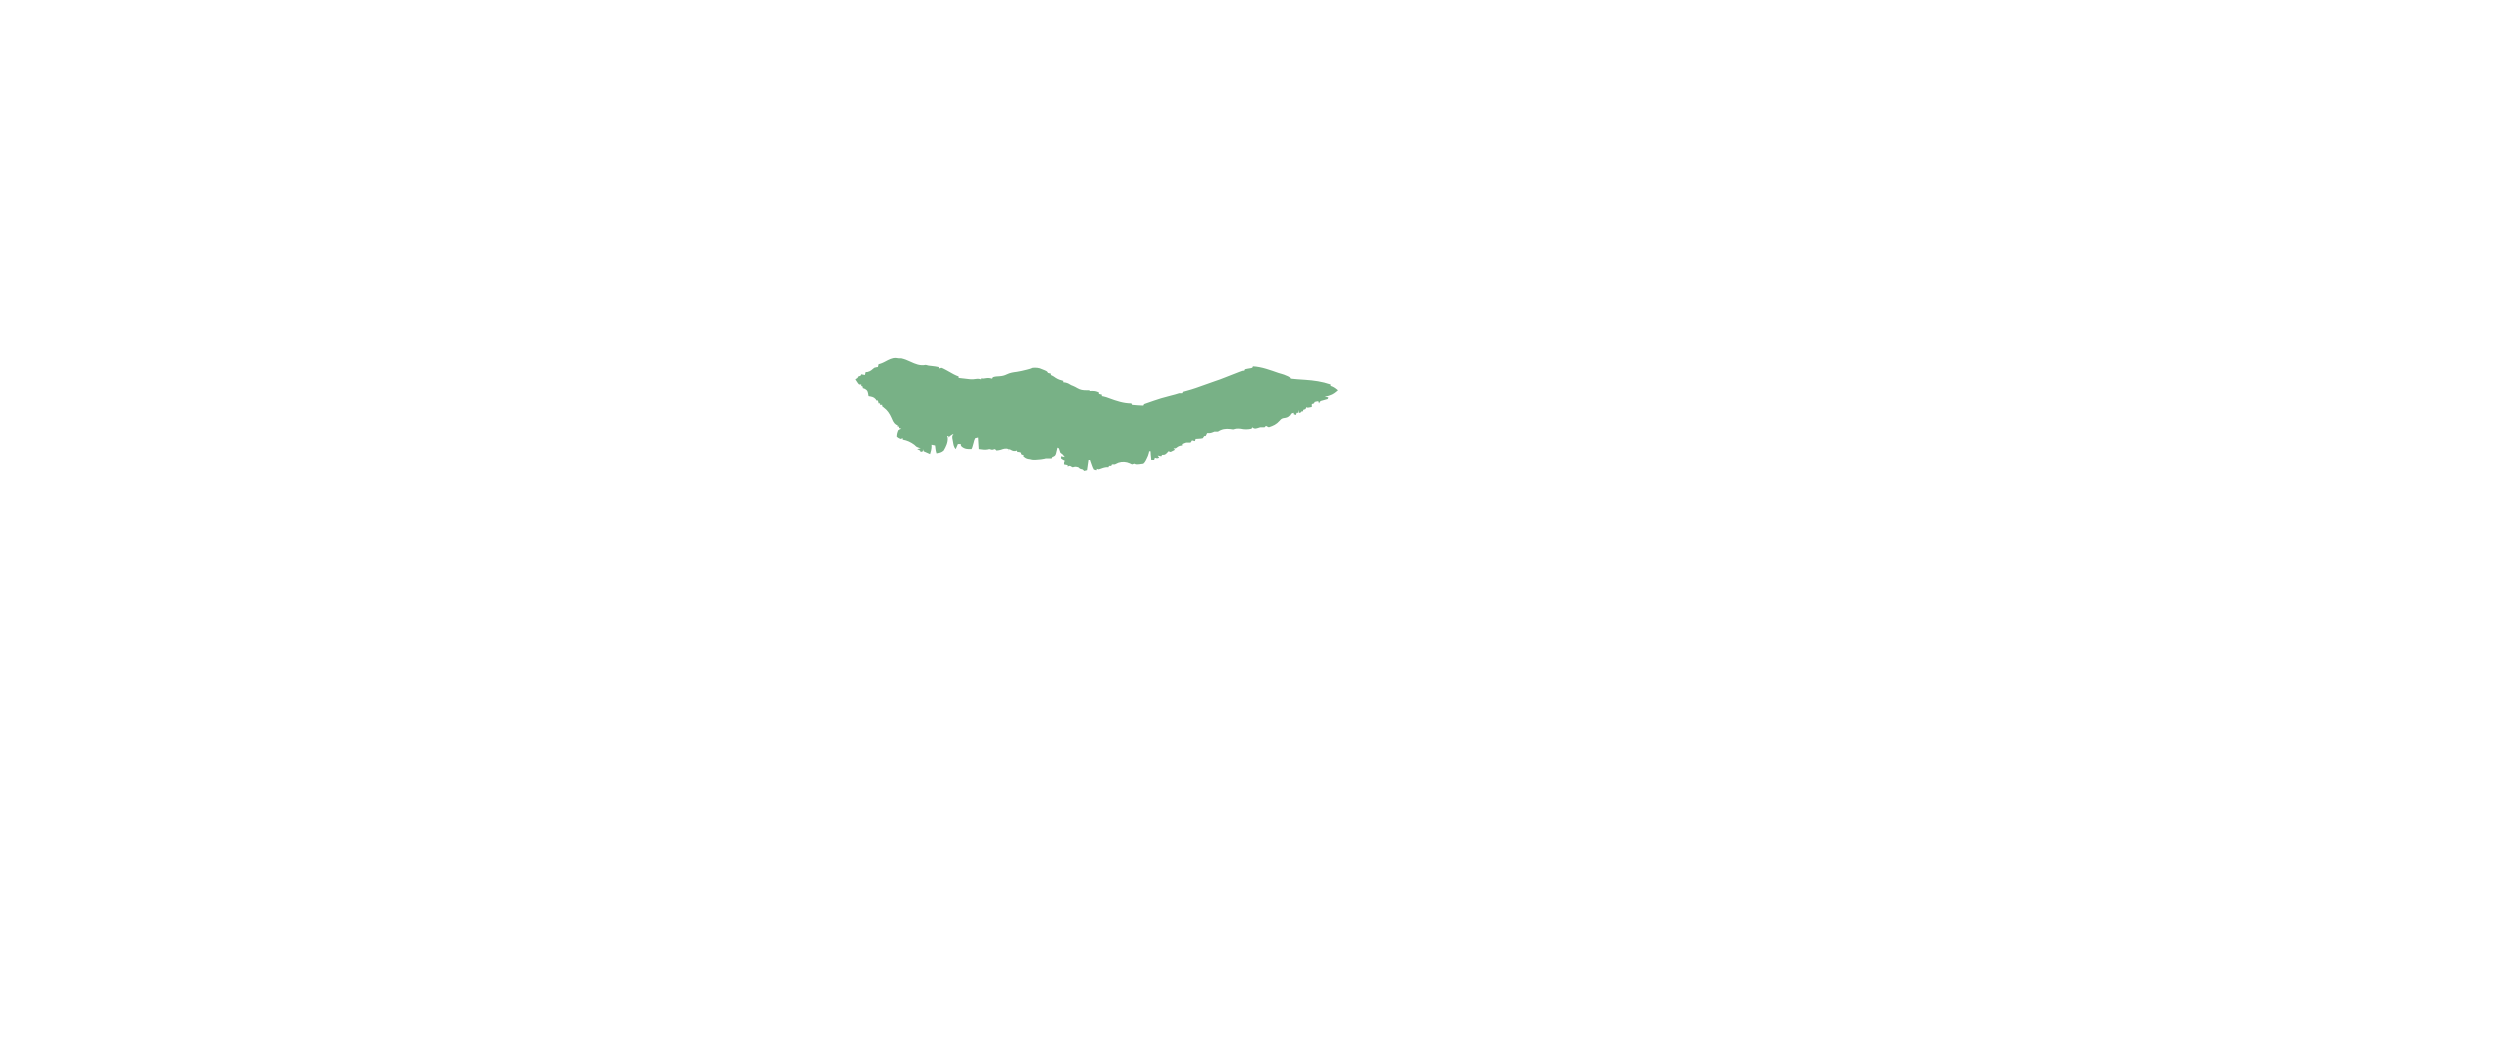
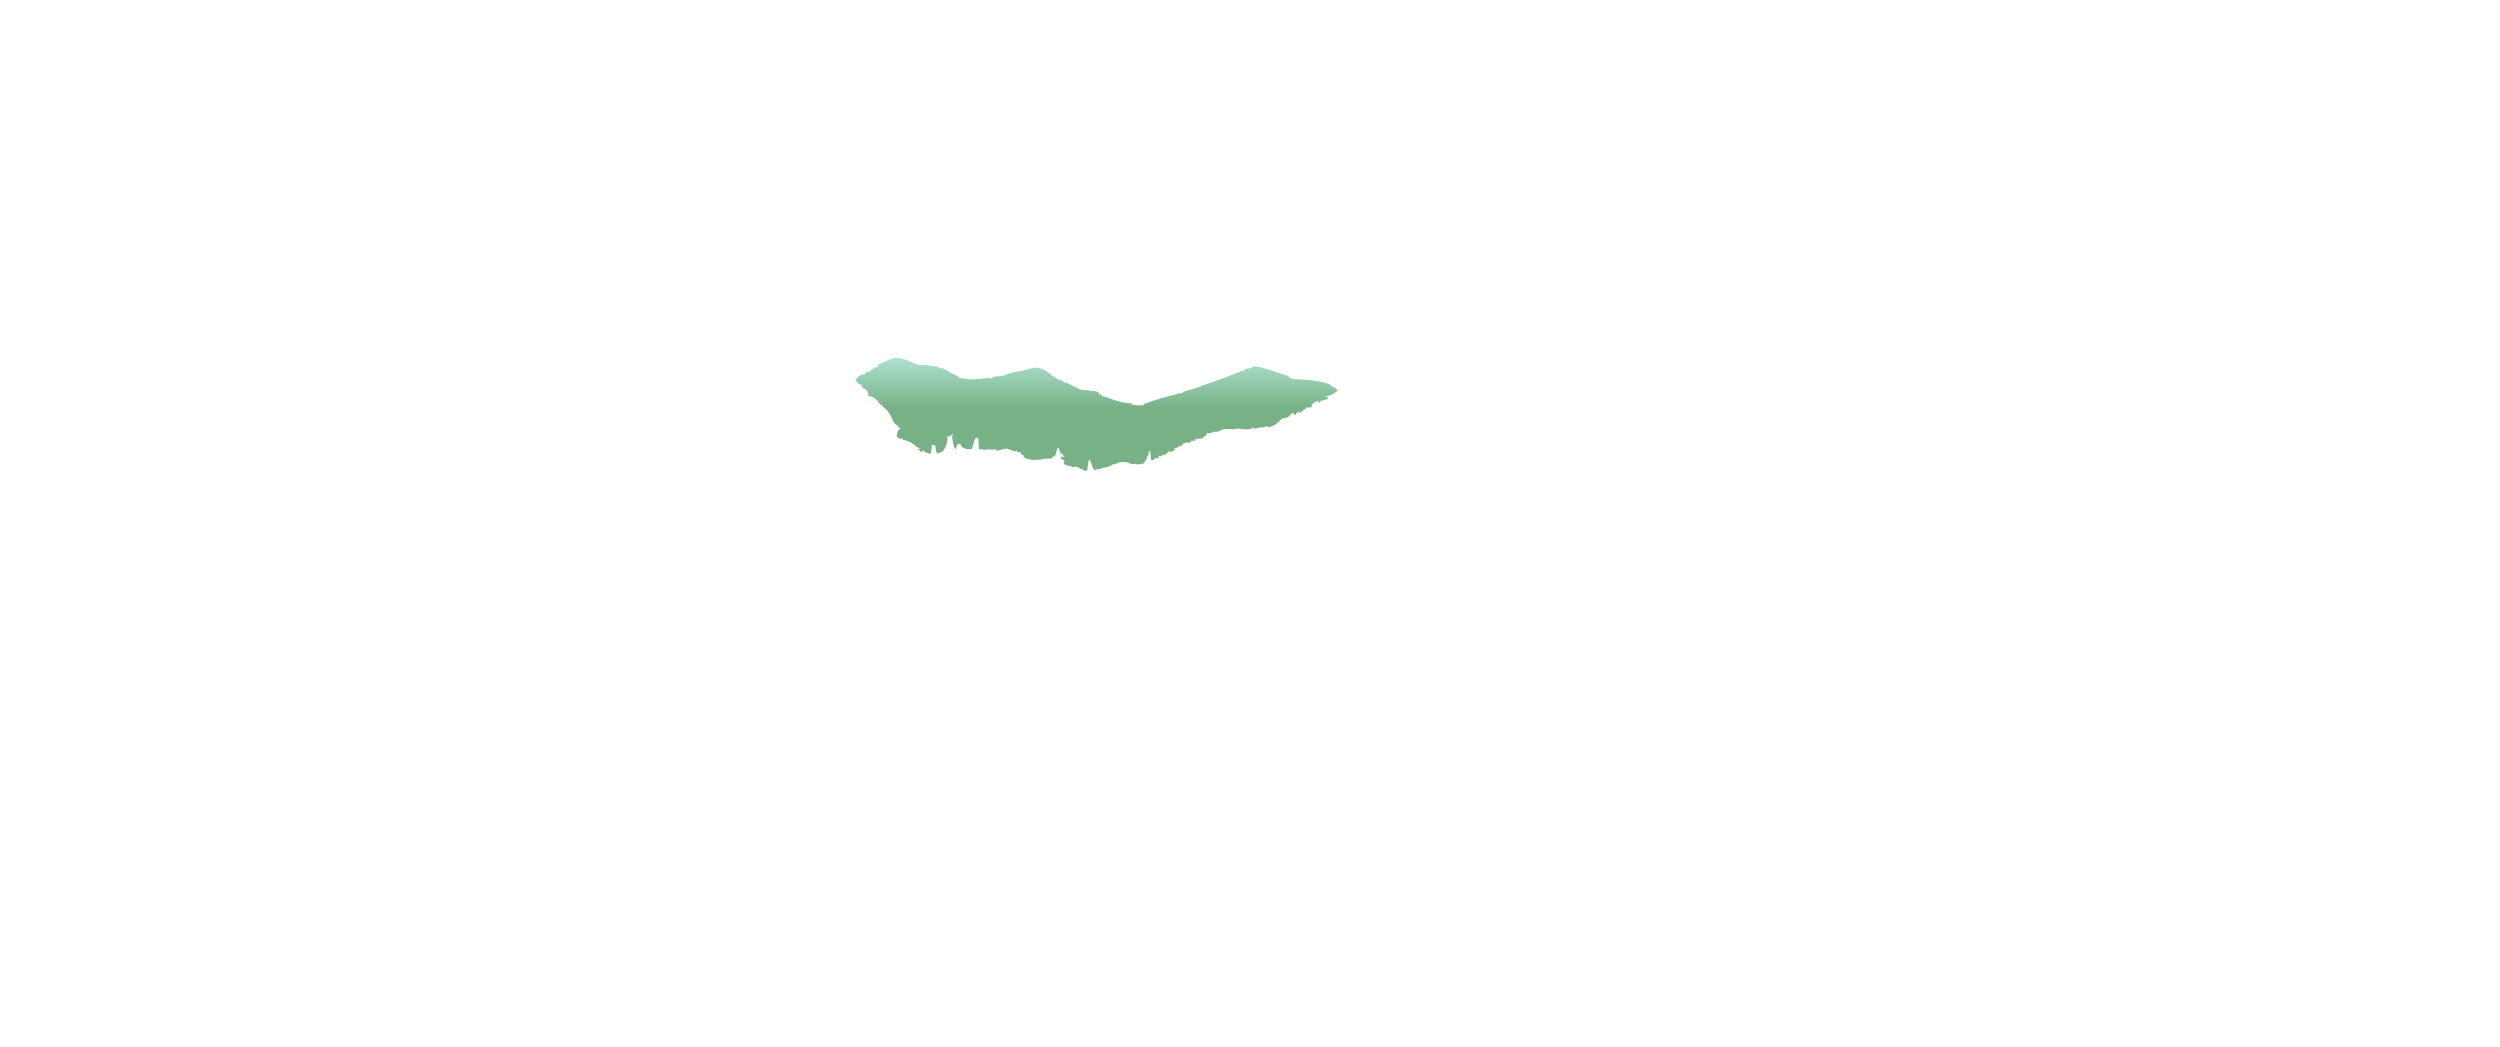
- <svg xmlns="http://www.w3.org/2000/svg" version="1.1" width="3440" height="1440">
-   <path d="M0 0 C0.99 0 1.98 0 3 0 C7.388 1.006 11.183 2.508 15.25 4.438 C22.445 7.777 29.098 10.652 37 9 C39.035 9.406 39.035 9.406 41 10 C42.476 10.19 43.956 10.356 45.438 10.5 C48.674 10.836 51.821 11.282 55 12 C55 12.66 55 13.32 55 14 C55.99 13.67 56.98 13.34 58 13 C60.164 13.82 60.164 13.82 62.625 15.125 C63.508 15.588 64.391 16.051 65.301 16.527 C68.554 18.302 71.788 20.11 75.016 21.93 C77.279 23.151 79.577 24.14 82 25 C82 25.66 82 26.32 82 27 C84.937 27.335 87.875 27.668 90.812 28 C91.646 28.095 92.479 28.191 93.338 28.289 C94.542 28.424 94.542 28.424 95.77 28.562 C96.877 28.688 96.877 28.688 98.007 28.816 C100.806 29.074 103.17 28.968 105.938 28.438 C108.776 28.032 110.339 28.079 113 29 C113.33 28.34 113.66 27.68 114 27 C114.33 27.33 114.66 27.66 115 28 C116.975 27.737 118.949 27.472 120.922 27.191 C123.442 26.959 125.572 27.317 128 28 C128.33 27.34 128.66 26.68 129 26 C132.027 24.945 135.005 24.848 138.188 24.688 C142.03 24.373 144.928 23.783 148.375 22.062 C152.958 19.8 157.331 19.227 162.367 18.566 C166.545 17.915 170.592 16.974 174.688 15.938 C175.731 15.675 175.731 15.675 176.795 15.408 C180.49 14.463 180.49 14.463 184 13 C188.989 12.755 192.456 12.786 197 15 C198.25 15.5 199.5 16 200.75 16.5 C204 18 204 18 205 20 C207.025 20.652 207.025 20.652 209 21 C209 21.66 209 22.32 209 23 C209.804 23.371 209.804 23.371 210.625 23.75 C213 25 213 25 215.812 27 C219.296 29.186 222.037 30.049 226 31 C226 31.66 226 32.32 226 33 C226.887 33.103 227.774 33.206 228.688 33.312 C232.113 34.023 234.084 35.131 237 37 C237.784 37.309 238.567 37.619 239.375 37.938 C241.606 38.841 243.45 39.829 245.5 41.062 C249.785 43.541 253.344 44.035 258.25 44 C259.488 44 260.725 44 262 44 C262.33 44.33 262.66 44.66 263 45 C264.072 44.979 265.145 44.959 266.25 44.938 C269.802 44.997 271.851 45.473 275 47 C275 47.66 275 48.32 275 49 C276.32 49.33 277.64 49.66 279 50 C279 50.66 279 51.32 279 52 C279.723 52.128 280.446 52.255 281.191 52.387 C283.918 52.982 286.338 53.807 288.938 54.812 C298.968 58.526 309.211 62 320 62 C320.33 62.66 320.66 63.32 321 64 C323.549 64.312 326.004 64.513 328.562 64.625 C329.273 64.664 329.984 64.702 330.717 64.742 C332.477 64.837 334.239 64.919 336 65 C336.33 64.34 336.66 63.68 337 63 C338.68 62.289 338.68 62.289 340.875 61.625 C344.293 60.57 347.634 59.399 350.977 58.129 C357.383 55.785 363.904 54.033 370.5 52.312 C372.802 51.705 375.104 51.097 377.406 50.488 C378.41 50.226 379.413 49.963 380.447 49.693 C382.315 49.186 384.164 48.612 386 48 C387.32 48 388.64 48 390 48 C390.33 47.34 390.66 46.68 391 46 C392.836 45.381 392.836 45.381 395.375 44.789 C404.102 42.545 412.519 39.394 421 36.375 C422.707 35.77 424.414 35.166 426.121 34.562 C429.227 33.464 432.333 32.362 435.438 31.259 C437.619 30.488 439.805 29.732 442 29 C444.338 28.1 446.672 27.192 449.004 26.277 C450.398 25.734 451.792 25.19 453.186 24.646 C455.381 23.79 457.576 22.932 459.769 22.072 C461.888 21.242 464.008 20.415 466.129 19.59 C466.787 19.33 467.446 19.071 468.124 18.804 C472.773 17 472.773 17 475 17 C475.33 16.34 475.66 15.68 476 15 C478.566 14.358 481.138 13.978 483.75 13.562 C484.493 13.377 485.235 13.191 486 13 C486.33 12.34 486.66 11.68 487 11 C499.228 11.667 511.087 16.247 522.582 20.203 C524.918 21.01 524.918 21.01 527.031 21.488 C529.366 22.095 531.478 22.97 533.688 23.938 C534.475 24.277 535.263 24.616 536.074 24.965 C538 26 538 26 539 28 C541.529 28.358 543.971 28.589 546.516 28.746 C547.282 28.803 548.049 28.859 548.839 28.918 C552.123 29.16 555.408 29.381 558.693 29.602 C570.93 30.441 582.323 32.004 594 36 C594 36.66 594 37.32 594 38 C594.722 38.248 595.444 38.495 596.188 38.75 C599.247 40.11 601.467 41.829 604 44 C600.431 47.154 597.59 49.511 593 51 C591.515 51.495 591.515 51.495 590 52 C588.68 52 587.36 52 586 52 C588.475 52.99 588.475 52.99 591 54 C590.67 54.66 590.34 55.32 590 56 C587.685 56.729 585.349 57.392 583 58 C579.722 58.752 579.722 58.752 578 62 C577.67 61.01 577.34 60.02 577 59 C574.527 59.344 574.527 59.344 572 60 C571.67 60.66 571.34 61.32 571 62 C569.515 62.495 569.515 62.495 568 63 C568 64.32 568 65.64 568 67 C566.009 67.381 564.007 67.713 562 68 C561.67 67.67 561.34 67.34 561 67 C560.34 67.99 559.68 68.98 559 70 C557.515 70.495 557.515 70.495 556 71 C556 71.66 556 72.32 556 73 C555.34 73 554.68 73 554 73 C553.34 73.66 552.68 74.32 552 75 C551.34 75 550.68 75 550 75 C550 73.68 550 72.36 550 71 C549.67 72.32 549.34 73.64 549 75 C548.34 75 547.68 75 547 75 C546.67 75.99 546.34 76.98 546 78 C545.01 77.67 544.02 77.34 543 77 C543 76.34 543 75.68 543 75 C539.829 75.716 539.829 75.716 538.375 78.438 C535.41 81.637 533.323 81.864 529.121 82.445 C526.578 83.11 525.685 84.02 524 86 C519.416 91.094 515.416 92.861 509 95 C506.812 94.062 506.812 94.062 505 93 C504.34 93.66 503.68 94.32 503 95 C501 95 499 95 497 95 C495.804 95.371 494.608 95.743 493.375 96.125 C490 97 490 97 487.562 96.125 C486.789 95.568 486.789 95.568 486 95 C485.67 95.66 485.34 96.32 485 97 C479.895 98.087 475.07 98.201 470 97 C464.852 96.618 464.852 96.618 460 98 C458.64 97.859 457.286 97.663 455.938 97.438 C449.731 96.655 444.231 97.513 439 101 C437.333 101 435.667 101 434 101 C433.175 101.33 432.35 101.66 431.5 102 C428.807 103.077 426.871 103.164 424 103 C423.34 104.32 422.68 105.64 422 107 C421.34 107 420.68 107 420 107 C419.34 107.99 418.68 108.98 418 110 C415.617 110.512 415.617 110.512 412.875 110.688 C411.965 110.753 411.055 110.819 410.117 110.887 C409.069 110.943 409.069 110.943 408 111 C407.67 111.99 407.34 112.98 407 114 C405.68 113.67 404.36 113.34 403 113 C402.34 113.99 401.68 114.98 401 116 C399 116.044 397 116.039 395 116 C392.214 116.913 392.214 116.913 390 118 C390 118.66 390 119.32 390 120 C389.257 120.103 388.515 120.206 387.75 120.312 C384.806 121.049 383.373 122.181 381 124 C380.01 124 379.02 124 378 124 C378.66 124.66 379.32 125.32 380 126 C377.188 127.562 377.188 127.562 374 129 C373.01 128.67 372.02 128.34 371 128 C370.257 128.825 369.515 129.65 368.75 130.5 C366 133 366 133 362 133 C361.67 133.66 361.34 134.32 361 135 C359.35 134.67 357.7 134.34 356 134 C356.66 134.99 357.32 135.98 358 137 C355 138 355 138 352 137 C351.67 137.99 351.34 138.98 351 140 C349.68 140 348.36 140 347 140 C346.832 138.375 346.666 136.75 346.5 135.125 C346.407 134.22 346.314 133.315 346.219 132.383 C346 130 346 130 346 128 C345.34 128 344.68 128 344 128 C343.885 128.718 343.771 129.436 343.652 130.176 C342.968 133.139 341.942 135.483 340.562 138.188 C339.915 139.477 339.915 139.477 339.254 140.793 C338 143 338 143 336 145 C333.688 145.449 333.688 145.449 331 145.688 C330.113 145.774 329.226 145.86 328.312 145.949 C326 146 326 146 324 145 C323.01 145.33 322.02 145.66 321 146 C319.989 145.526 318.979 145.051 317.938 144.562 C312.891 142.247 307.242 141.928 301.945 143.68 C300.285 144.428 298.642 145.212 297 146 C295.68 146 294.36 146 293 146 C292.67 146.66 292.34 147.32 292 148 C291.01 148 290.02 148 289 148 C288.67 148.66 288.34 149.32 288 150 C287.361 149.938 286.721 149.876 286.062 149.812 C282.378 150.038 279.422 151.143 275.988 152.441 C274 153 274 153 272 152 C272 152.66 272 153.32 272 154 C270.172 153.91 270.172 153.91 268 153 C266.516 150.059 266.516 150.059 265.25 146.438 C264.608 144.641 264.608 144.641 263.953 142.809 C263.639 141.882 263.324 140.955 263 140 C262.34 140 261.68 140 261 140 C260.34 144.62 259.68 149.24 259 154 C257.68 154.33 256.36 154.66 255 155 C254.34 154.34 253.68 153.68 253 153 C252.34 152.835 251.68 152.67 251 152.5 C249 152 249 152 247 150 C242.902 148.918 242.902 148.918 239 150 C238.361 149.67 237.721 149.34 237.062 149 C234.888 147.649 234.888 147.649 232 149 C232 148.34 232 147.68 232 147 C230.35 146.67 228.7 146.34 227 146 C227 143 227 143 228 141 C227.175 140.567 226.35 140.134 225.5 139.688 C224.675 139.131 223.85 138.574 223 138 C223 137.01 223 136.02 223 135 C224.65 135.33 226.3 135.66 228 136 C225.454 132.476 225.454 132.476 222 130 C221.333 128 220.667 126 220 124 C219.34 123.67 218.68 123.34 218 123 C217.83 123.771 217.66 124.542 217.484 125.336 C217.242 126.339 217 127.342 216.75 128.375 C216.518 129.373 216.286 130.37 216.047 131.398 C215 134 215 134 212.953 135.227 C212.309 135.482 211.664 135.737 211 136 C210.67 136.66 210.34 137.32 210 138 C208.047 137.967 206.094 137.935 204.141 137.902 C202.032 137.926 202.032 137.926 200.172 138.465 C197.131 139.214 194.121 139.394 191 139.625 C189.175 139.768 189.175 139.768 187.312 139.914 C184.508 139.987 182.626 139.835 180 139 C179.175 138.876 178.35 138.752 177.5 138.625 C174.721 137.93 173.163 136.842 171 135 C171.33 134.67 171.66 134.34 172 134 C170.68 133.34 169.36 132.68 168 132 C168 131.34 168 130.68 168 130 C165.211 128.895 165.211 128.895 163 129 C162.67 128.34 162.34 127.68 162 127 C161.464 127.227 160.928 127.454 160.375 127.688 C156.939 128.14 154.942 126.672 152 125 C151.67 125.66 151.34 126.32 151 127 C151 126.34 151 125.68 151 125 C146.642 123.718 144.202 124.456 140 126 C136.75 126.75 136.75 126.75 134 127 C133.34 126.34 132.68 125.68 132 125 C130.662 125.312 129.329 125.648 128 126 C126.667 125.667 125.333 125.333 124 125 C123.407 125.164 122.814 125.327 122.203 125.496 C118.151 126.423 114.09 125.484 110 125 C109.67 119.72 109.34 114.44 109 109 C107.68 109.33 106.36 109.66 105 110 C103.662 112.934 103.662 112.934 102.812 116.438 C101.01 122.98 101.01 122.98 100 125 C94.532 125.214 90.504 125.072 86.188 121.5 C85 120 85 120 85 118 C83.68 118 82.36 118 81 118 C80.01 120.31 79.02 122.62 78 125 C74.92 121.92 74.787 118.184 74 114 C73.752 112.721 73.505 111.442 73.25 110.125 C73 107 73 107 75 104 C72.116 105.293 70.128 106.659 68 109 C68 108.34 68 107.68 68 107 C67.34 107 66.68 107 66 107 C66.248 107.763 66.495 108.526 66.75 109.312 C67.19 115.807 64.455 121.542 61.188 127.062 C58.341 129.584 55.679 130.222 52 131 C50.77 127.311 50.443 123.863 50 120 C48.35 119.67 46.7 119.34 45 119 C45.041 119.846 45.083 120.691 45.125 121.562 C44.985 125.422 44.172 128.337 43 132 C36.25 129.125 36.25 129.125 34 128 C33.67 127.01 33.34 126.02 33 125 C33 125.99 33 126.98 33 128 C32.01 128.33 31.02 128.66 30 129 C29.67 128.34 29.34 127.68 29 127 C26.983 125.866 26.983 125.866 25 125 C26.65 124.67 28.3 124.34 30 124 C28.515 123.505 28.515 123.505 27 123 C23.829 121.943 23.266 121.266 21 119 C15.826 115.288 11.269 113.075 5 112 C5 111.34 5 110.68 5 110 C3.515 110.495 3.515 110.495 2 111 C-0.688 109.75 -0.688 109.75 -3 108 C-3 104.527 -2.358 102.192 -1 99 C1.125 97.625 1.125 97.625 3 97 C2.01 96.67 1.02 96.34 0 96 C0 95.34 0 94.68 0 94 C-0.66 94 -1.32 94 -2 94 C-2 93.34 -2 92.68 -2 92 C-2.579 91.831 -3.158 91.662 -3.754 91.488 C-7.204 89.203 -8.274 85.888 -9.938 82.188 C-12.775 75.905 -15.612 71.472 -21.312 67.312 C-21.869 66.879 -22.426 66.446 -23 66 C-23 65.34 -23 64.68 -23 64 C-23.99 64 -24.98 64 -26 64 C-26 63.34 -26 62.68 -26 62 C-26.66 62 -27.32 62 -28 62 C-28.33 60.68 -28.66 59.36 -29 58 C-29.66 58 -30.32 58 -31 58 C-31.371 57.381 -31.742 56.763 -32.125 56.125 C-34.953 52.92 -37.858 52.815 -42 52 C-42.206 50.742 -42.413 49.484 -42.625 48.188 C-43.508 44.519 -43.73 44.173 -47.125 42 C-48.074 41.67 -49.023 41.34 -50 41 C-50 40.34 -50 39.68 -50 39 C-50.66 38.67 -51.32 38.34 -52 38 C-52 37.34 -52 36.68 -52 36 C-52.99 36 -53.98 36 -55 36 C-56.387 34.469 -56.387 34.469 -57.688 32.5 C-58.124 31.85 -58.561 31.201 -59.012 30.531 C-59.338 30.026 -59.664 29.521 -60 29 C-59.01 28.34 -58.02 27.68 -57 27 C-56.67 26.34 -56.34 25.68 -56 25 C-55.01 24.67 -54.02 24.34 -53 24 C-52.67 23.34 -52.34 22.68 -52 22 C-50.35 22.33 -48.7 22.66 -47 23 C-46.67 21.68 -46.34 20.36 -46 19 C-45.134 18.938 -44.267 18.876 -43.375 18.812 C-39.206 17.809 -37.233 15.751 -34 13 C-31.125 12.188 -31.125 12.188 -29 12 C-28.67 10.68 -28.34 9.36 -28 8 C-27.461 7.896 -26.922 7.791 -26.367 7.684 C-22.344 6.522 -18.773 4.4 -15.07 2.473 C-9.558 -0.171 -6.024 -1.339 0 0 Z " fill="#78B186" transform="translate(1237,493)" />
+ <svg xmlns="http://www.w3.org/2000/svg" version="1.1" width="3440" height="1440" viewBox="0 0 3440 1440">
+   <linearGradient id="mountainBase" x1="0" x2="0" y1="0" y2="1">
+     <stop offset="0%" stop-color="#ade1d1" />
+     <stop offset="45%" stop-color="#78B186" />
+   </linearGradient>
+   <path id="mountainPath" d="M0 0 C0.99 0 1.98 0 3 0 C7.388 1.006 11.183 2.508 15.25 4.438 C22.445 7.777 29.098 10.652 37 9 C39.035 9.406 39.035 9.406 41 10 C42.476 10.19 43.956 10.356 45.438 10.5 C48.674 10.836 51.821 11.282 55 12 C55 12.66 55 13.32 55 14 C55.99 13.67 56.98 13.34 58 13 C60.164 13.82 60.164 13.82 62.625 15.125 C63.508 15.588 64.391 16.051 65.301 16.527 C68.554 18.302 71.788 20.11 75.016 21.93 C77.279 23.151 79.577 24.14 82 25 C82 25.66 82 26.32 82 27 C84.937 27.335 87.875 27.668 90.812 28 C91.646 28.095 92.479 28.191 93.338 28.289 C94.542 28.424 94.542 28.424 95.77 28.562 C96.877 28.688 96.877 28.688 98.007 28.816 C100.806 29.074 103.17 28.968 105.938 28.438 C108.776 28.032 110.339 28.079 113 29 C113.33 28.34 113.66 27.68 114 27 C114.33 27.33 114.66 27.66 115 28 C116.975 27.737 118.949 27.472 120.922 27.191 C123.442 26.959 125.572 27.317 128 28 C128.33 27.34 128.66 26.68 129 26 C132.027 24.945 135.005 24.848 138.188 24.688 C142.03 24.373 144.928 23.783 148.375 22.062 C152.958 19.8 157.331 19.227 162.367 18.566 C166.545 17.915 170.592 16.974 174.688 15.938 C175.731 15.675 175.731 15.675 176.795 15.408 C180.49 14.463 180.49 14.463 184 13 C188.989 12.755 192.456 12.786 197 15 C198.25 15.5 199.5 16 200.75 16.5 C204 18 204 18 205 20 C207.025 20.652 207.025 20.652 209 21 C209 21.66 209 22.32 209 23 C209.804 23.371 209.804 23.371 210.625 23.75 C213 25 213 25 215.812 27 C219.296 29.186 222.037 30.049 226 31 C226 31.66 226 32.32 226 33 C226.887 33.103 227.774 33.206 228.688 33.312 C232.113 34.023 234.084 35.131 237 37 C237.784 37.309 238.567 37.619 239.375 37.938 C241.606 38.841 243.45 39.829 245.5 41.062 C249.785 43.541 253.344 44.035 258.25 44 C259.488 44 260.725 44 262 44 C262.33 44.33 262.66 44.66 263 45 C264.072 44.979 265.145 44.959 266.25 44.938 C269.802 44.997 271.851 45.473 275 47 C275 47.66 275 48.32 275 49 C276.32 49.33 277.64 49.66 279 50 C279 50.66 279 51.32 279 52 C279.723 52.128 280.446 52.255 281.191 52.387 C283.918 52.982 286.338 53.807 288.938 54.812 C298.968 58.526 309.211 62 320 62 C320.33 62.66 320.66 63.32 321 64 C323.549 64.312 326.004 64.513 328.562 64.625 C329.273 64.664 329.984 64.702 330.717 64.742 C332.477 64.837 334.239 64.919 336 65 C336.33 64.34 336.66 63.68 337 63 C338.68 62.289 338.68 62.289 340.875 61.625 C344.293 60.57 347.634 59.399 350.977 58.129 C357.383 55.785 363.904 54.033 370.5 52.312 C372.802 51.705 375.104 51.097 377.406 50.488 C378.41 50.226 379.413 49.963 380.447 49.693 C382.315 49.186 384.164 48.612 386 48 C387.32 48 388.64 48 390 48 C390.33 47.34 390.66 46.68 391 46 C392.836 45.381 392.836 45.381 395.375 44.789 C404.102 42.545 412.519 39.394 421 36.375 C422.707 35.77 424.414 35.166 426.121 34.562 C429.227 33.464 432.333 32.362 435.438 31.259 C437.619 30.488 439.805 29.732 442 29 C444.338 28.1 446.672 27.192 449.004 26.277 C450.398 25.734 451.792 25.19 453.186 24.646 C455.381 23.79 457.576 22.932 459.769 22.072 C461.888 21.242 464.008 20.415 466.129 19.59 C466.787 19.33 467.446 19.071 468.124 18.804 C472.773 17 472.773 17 475 17 C475.33 16.34 475.66 15.68 476 15 C478.566 14.358 481.138 13.978 483.75 13.562 C484.493 13.377 485.235 13.191 486 13 C486.33 12.34 486.66 11.68 487 11 C499.228 11.667 511.087 16.247 522.582 20.203 C524.918 21.01 524.918 21.01 527.031 21.488 C529.366 22.095 531.478 22.97 533.688 23.938 C534.475 24.277 535.263 24.616 536.074 24.965 C538 26 538 26 539 28 C541.529 28.358 543.971 28.589 546.516 28.746 C547.282 28.803 548.049 28.859 548.839 28.918 C552.123 29.16 555.408 29.381 558.693 29.602 C570.93 30.441 582.323 32.004 594 36 C594 36.66 594 37.32 594 38 C594.722 38.248 595.444 38.495 596.188 38.75 C599.247 40.11 601.467 41.829 604 44 C600.431 47.154 597.59 49.511 593 51 C591.515 51.495 591.515 51.495 590 52 C588.68 52 587.36 52 586 52 C588.475 52.99 588.475 52.99 591 54 C590.67 54.66 590.34 55.32 590 56 C587.685 56.729 585.349 57.392 583 58 C579.722 58.752 579.722 58.752 578 62 C577.67 61.01 577.34 60.02 577 59 C574.527 59.344 574.527 59.344 572 60 C571.67 60.66 571.34 61.32 571 62 C569.515 62.495 569.515 62.495 568 63 C568 64.32 568 65.64 568 67 C566.009 67.381 564.007 67.713 562 68 C561.67 67.67 561.34 67.34 561 67 C560.34 67.99 559.68 68.98 559 70 C557.515 70.495 557.515 70.495 556 71 C556 71.66 556 72.32 556 73 C555.34 73 554.68 73 554 73 C553.34 73.66 552.68 74.32 552 75 C551.34 75 550.68 75 550 75 C550 73.68 550 72.36 550 71 C549.67 72.32 549.34 73.64 549 75 C548.34 75 547.68 75 547 75 C546.67 75.99 546.34 76.98 546 78 C545.01 77.67 544.02 77.34 543 77 C543 76.34 543 75.68 543 75 C539.829 75.716 539.829 75.716 538.375 78.438 C535.41 81.637 533.323 81.864 529.121 82.445 C526.578 83.11 525.685 84.02 524 86 C519.416 91.094 515.416 92.861 509 95 C506.812 94.062 506.812 94.062 505 93 C504.34 93.66 503.68 94.32 503 95 C501 95 499 95 497 95 C495.804 95.371 494.608 95.743 493.375 96.125 C490 97 490 97 487.562 96.125 C486.789 95.568 486.789 95.568 486 95 C485.67 95.66 485.34 96.32 485 97 C479.895 98.087 475.07 98.201 470 97 C464.852 96.618 464.852 96.618 460 98 C458.64 97.859 457.286 97.663 455.938 97.438 C449.731 96.655 444.231 97.513 439 101 C437.333 101 435.667 101 434 101 C433.175 101.33 432.35 101.66 431.5 102 C428.807 103.077 426.871 103.164 424 103 C423.34 104.32 422.68 105.64 422 107 C421.34 107 420.68 107 420 107 C419.34 107.99 418.68 108.98 418 110 C415.617 110.512 415.617 110.512 412.875 110.688 C411.965 110.753 411.055 110.819 410.117 110.887 C409.069 110.943 409.069 110.943 408 111 C407.67 111.99 407.34 112.98 407 114 C405.68 113.67 404.36 113.34 403 113 C402.34 113.99 401.68 114.98 401 116 C399 116.044 397 116.039 395 116 C392.214 116.913 392.214 116.913 390 118 C390 118.66 390 119.32 390 120 C389.257 120.103 388.515 120.206 387.75 120.312 C384.806 121.049 383.373 122.181 381 124 C380.01 124 379.02 124 378 124 C378.66 124.66 379.32 125.32 380 126 C377.188 127.562 377.188 127.562 374 129 C373.01 128.67 372.02 128.34 371 128 C370.257 128.825 369.515 129.65 368.75 130.5 C366 133 366 133 362 133 C361.67 133.66 361.34 134.32 361 135 C359.35 134.67 357.7 134.34 356 134 C356.66 134.99 357.32 135.98 358 137 C355 138 355 138 352 137 C351.67 137.99 351.34 138.98 351 140 C349.68 140 348.36 140 347 140 C346.832 138.375 346.666 136.75 346.5 135.125 C346.407 134.22 346.314 133.315 346.219 132.383 C346 130 346 130 346 128 C345.34 128 344.68 128 344 128 C343.885 128.718 343.771 129.436 343.652 130.176 C342.968 133.139 341.942 135.483 340.562 138.188 C339.915 139.477 339.915 139.477 339.254 140.793 C338 143 338 143 336 145 C333.688 145.449 333.688 145.449 331 145.688 C330.113 145.774 329.226 145.86 328.312 145.949 C326 146 326 146 324 145 C323.01 145.33 322.02 145.66 321 146 C319.989 145.526 318.979 145.051 317.938 144.562 C312.891 142.247 307.242 141.928 301.945 143.68 C300.285 144.428 298.642 145.212 297 146 C295.68 146 294.36 146 293 146 C292.67 146.66 292.34 147.32 292 148 C291.01 148 290.02 148 289 148 C288.67 148.66 288.34 149.32 288 150 C287.361 149.938 286.721 149.876 286.062 149.812 C282.378 150.038 279.422 151.143 275.988 152.441 C274 153 274 153 272 152 C272 152.66 272 153.32 272 154 C270.172 153.91 270.172 153.91 268 153 C266.516 150.059 266.516 150.059 265.25 146.438 C264.608 144.641 264.608 144.641 263.953 142.809 C263.639 141.882 263.324 140.955 263 140 C262.34 140 261.68 140 261 140 C260.34 144.62 259.68 149.24 259 154 C257.68 154.33 256.36 154.66 255 155 C254.34 154.34 253.68 153.68 253 153 C252.34 152.835 251.68 152.67 251 152.5 C249 152 249 152 247 150 C242.902 148.918 242.902 148.918 239 150 C238.361 149.67 237.721 149.34 237.062 149 C234.888 147.649 234.888 147.649 232 149 C232 148.34 232 147.68 232 147 C230.35 146.67 228.7 146.34 227 146 C227 143 227 143 228 141 C227.175 140.567 226.35 140.134 225.5 139.688 C224.675 139.131 223.85 138.574 223 138 C223 137.01 223 136.02 223 135 C224.65 135.33 226.3 135.66 228 136 C225.454 132.476 225.454 132.476 222 130 C221.333 128 220.667 126 220 124 C219.34 123.67 218.68 123.34 218 123 C217.83 123.771 217.66 124.542 217.484 125.336 C217.242 126.339 217 127.342 216.75 128.375 C216.518 129.373 216.286 130.37 216.047 131.398 C215 134 215 134 212.953 135.227 C212.309 135.482 211.664 135.737 211 136 C210.67 136.66 210.34 137.32 210 138 C208.047 137.967 206.094 137.935 204.141 137.902 C202.032 137.926 202.032 137.926 200.172 138.465 C197.131 139.214 194.121 139.394 191 139.625 C189.175 139.768 189.175 139.768 187.312 139.914 C184.508 139.987 182.626 139.835 180 139 C179.175 138.876 178.35 138.752 177.5 138.625 C174.721 137.93 173.163 136.842 171 135 C171.33 134.67 171.66 134.34 172 134 C170.68 133.34 169.36 132.68 168 132 C168 131.34 168 130.68 168 130 C165.211 128.895 165.211 128.895 163 129 C162.67 128.34 162.34 127.68 162 127 C161.464 127.227 160.928 127.454 160.375 127.688 C156.939 128.14 154.942 126.672 152 125 C151.67 125.66 151.34 126.32 151 127 C151 126.34 151 125.68 151 125 C146.642 123.718 144.202 124.456 140 126 C136.75 126.75 136.75 126.75 134 127 C133.34 126.34 132.68 125.68 132 125 C130.662 125.312 129.329 125.648 128 126 C126.667 125.667 125.333 125.333 124 125 C123.407 125.164 122.814 125.327 122.203 125.496 C118.151 126.423 114.09 125.484 110 125 C109.67 119.72 109.34 114.44 109 109 C107.68 109.33 106.36 109.66 105 110 C103.662 112.934 103.662 112.934 102.812 116.438 C101.01 122.98 101.01 122.98 100 125 C94.532 125.214 90.504 125.072 86.188 121.5 C85 120 85 120 85 118 C83.68 118 82.36 118 81 118 C80.01 120.31 79.02 122.62 78 125 C74.92 121.92 74.787 118.184 74 114 C73.752 112.721 73.505 111.442 73.25 110.125 C73 107 73 107 75 104 C72.116 105.293 70.128 106.659 68 109 C68 108.34 68 107.68 68 107 C67.34 107 66.68 107 66 107 C66.248 107.763 66.495 108.526 66.75 109.312 C67.19 115.807 64.455 121.542 61.188 127.062 C58.341 129.584 55.679 130.222 52 131 C50.77 127.311 50.443 123.863 50 120 C48.35 119.67 46.7 119.34 45 119 C45.041 119.846 45.083 120.691 45.125 121.562 C44.985 125.422 44.172 128.337 43 132 C36.25 129.125 36.25 129.125 34 128 C33.67 127.01 33.34 126.02 33 125 C33 125.99 33 126.98 33 128 C32.01 128.33 31.02 128.66 30 129 C29.67 128.34 29.34 127.68 29 127 C26.983 125.866 26.983 125.866 25 125 C26.65 124.67 28.3 124.34 30 124 C28.515 123.505 28.515 123.505 27 123 C23.829 121.943 23.266 121.266 21 119 C15.826 115.288 11.269 113.075 5 112 C5 111.34 5 110.68 5 110 C3.515 110.495 3.515 110.495 2 111 C-0.688 109.75 -0.688 109.75 -3 108 C-3 104.527 -2.358 102.192 -1 99 C1.125 97.625 1.125 97.625 3 97 C2.01 96.67 1.02 96.34 0 96 C0 95.34 0 94.68 0 94 C-0.66 94 -1.32 94 -2 94 C-2 93.34 -2 92.68 -2 92 C-2.579 91.831 -3.158 91.662 -3.754 91.488 C-7.204 89.203 -8.274 85.888 -9.938 82.188 C-12.775 75.905 -15.612 71.472 -21.312 67.312 C-21.869 66.879 -22.426 66.446 -23 66 C-23 65.34 -23 64.68 -23 64 C-23.99 64 -24.98 64 -26 64 C-26 63.34 -26 62.68 -26 62 C-26.66 62 -27.32 62 -28 62 C-28.33 60.68 -28.66 59.36 -29 58 C-29.66 58 -30.32 58 -31 58 C-31.371 57.381 -31.742 56.763 -32.125 56.125 C-34.953 52.92 -37.858 52.815 -42 52 C-42.206 50.742 -42.413 49.484 -42.625 48.188 C-43.508 44.519 -43.73 44.173 -47.125 42 C-48.074 41.67 -49.023 41.34 -50 41 C-50 40.34 -50 39.68 -50 39 C-50.66 38.67 -51.32 38.34 -52 38 C-52 37.34 -52 36.68 -52 36 C-52.99 36 -53.98 36 -55 36 C-56.387 34.469 -56.387 34.469 -57.688 32.5 C-58.124 31.85 -58.561 31.201 -59.012 30.531 C-59.338 30.026 -59.664 29.521 -60 29 C-59.01 28.34 -58.02 27.68 -57 27 C-56.67 26.34 -56.34 25.68 -56 25 C-55.01 24.67 -54.02 24.34 -53 24 C-52.67 23.34 -52.34 22.68 -52 22 C-50.35 22.33 -48.7 22.66 -47 23 C-46.67 21.68 -46.34 20.36 -46 19 C-45.134 18.938 -44.267 18.876 -43.375 18.812 C-39.206 17.809 -37.233 15.751 -34 13 C-31.125 12.188 -31.125 12.188 -29 12 C-28.67 10.68 -28.34 9.36 -28 8 C-27.461 7.896 -26.922 7.791 -26.367 7.684 C-22.344 6.522 -18.773 4.4 -15.07 2.473 C-9.558 -0.171 -6.024 -1.339 0 0 Z" fill="url(#mountainBase)" transform="translate(1237,493)" />
</svg>
